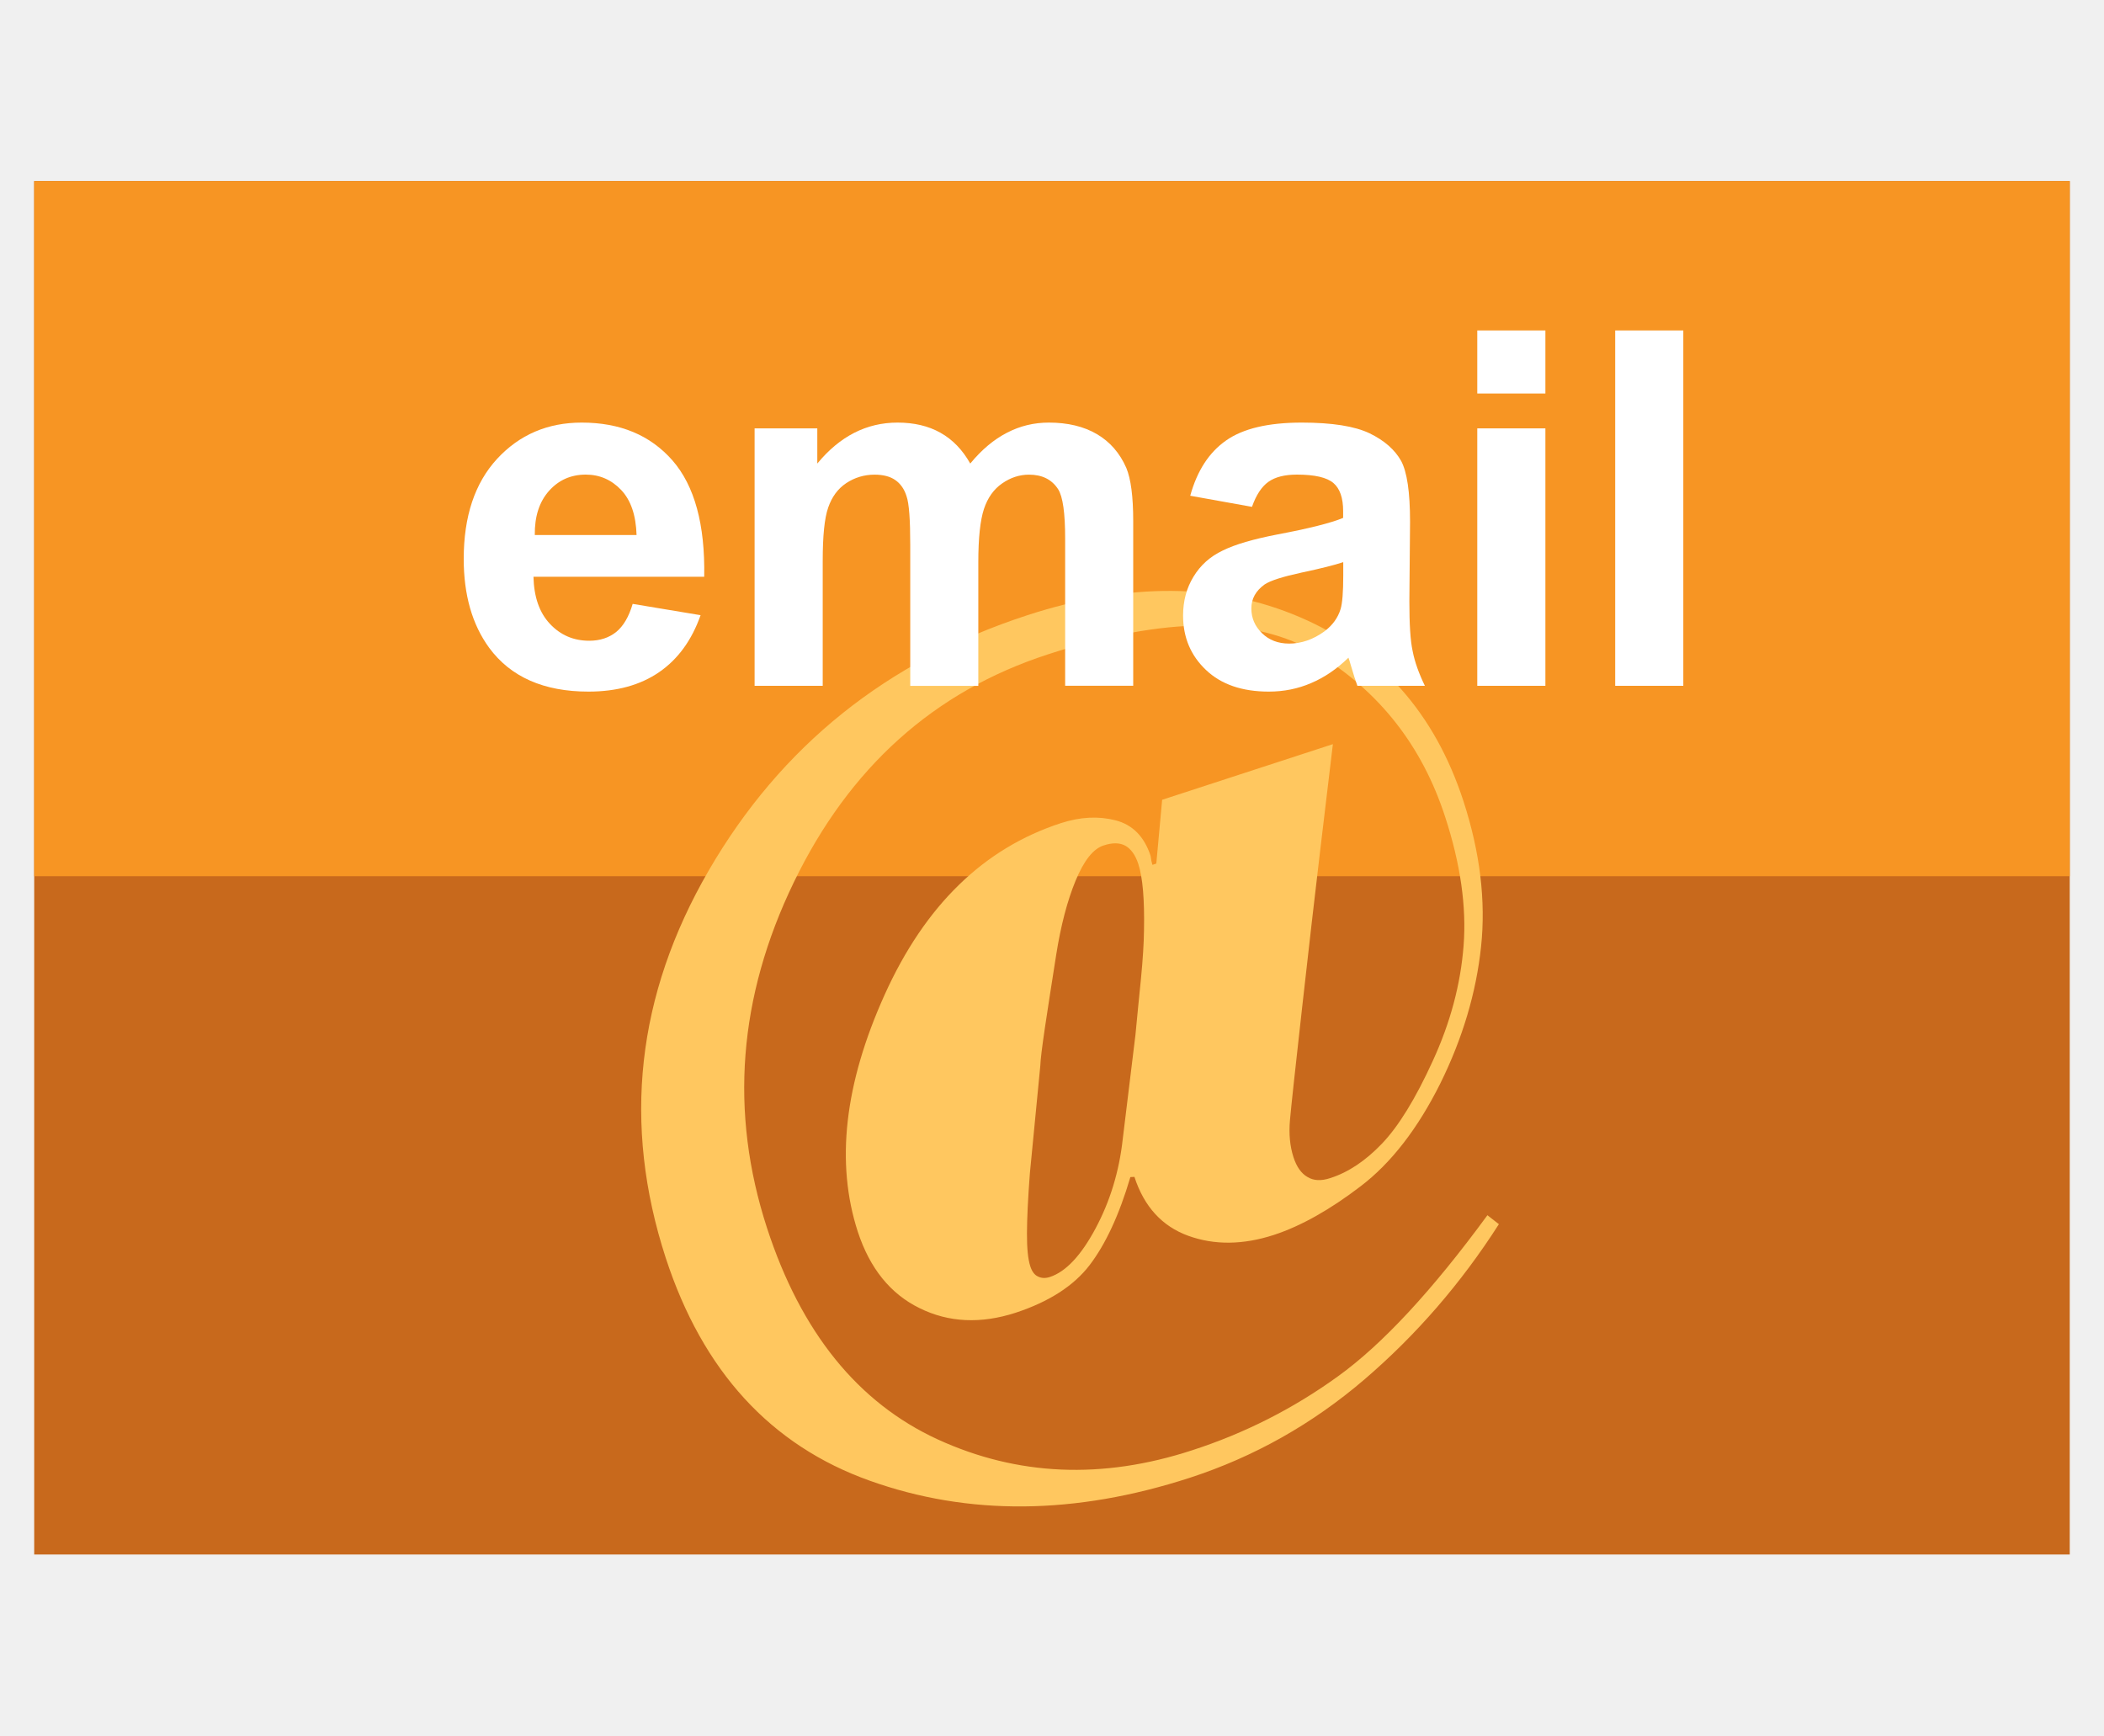
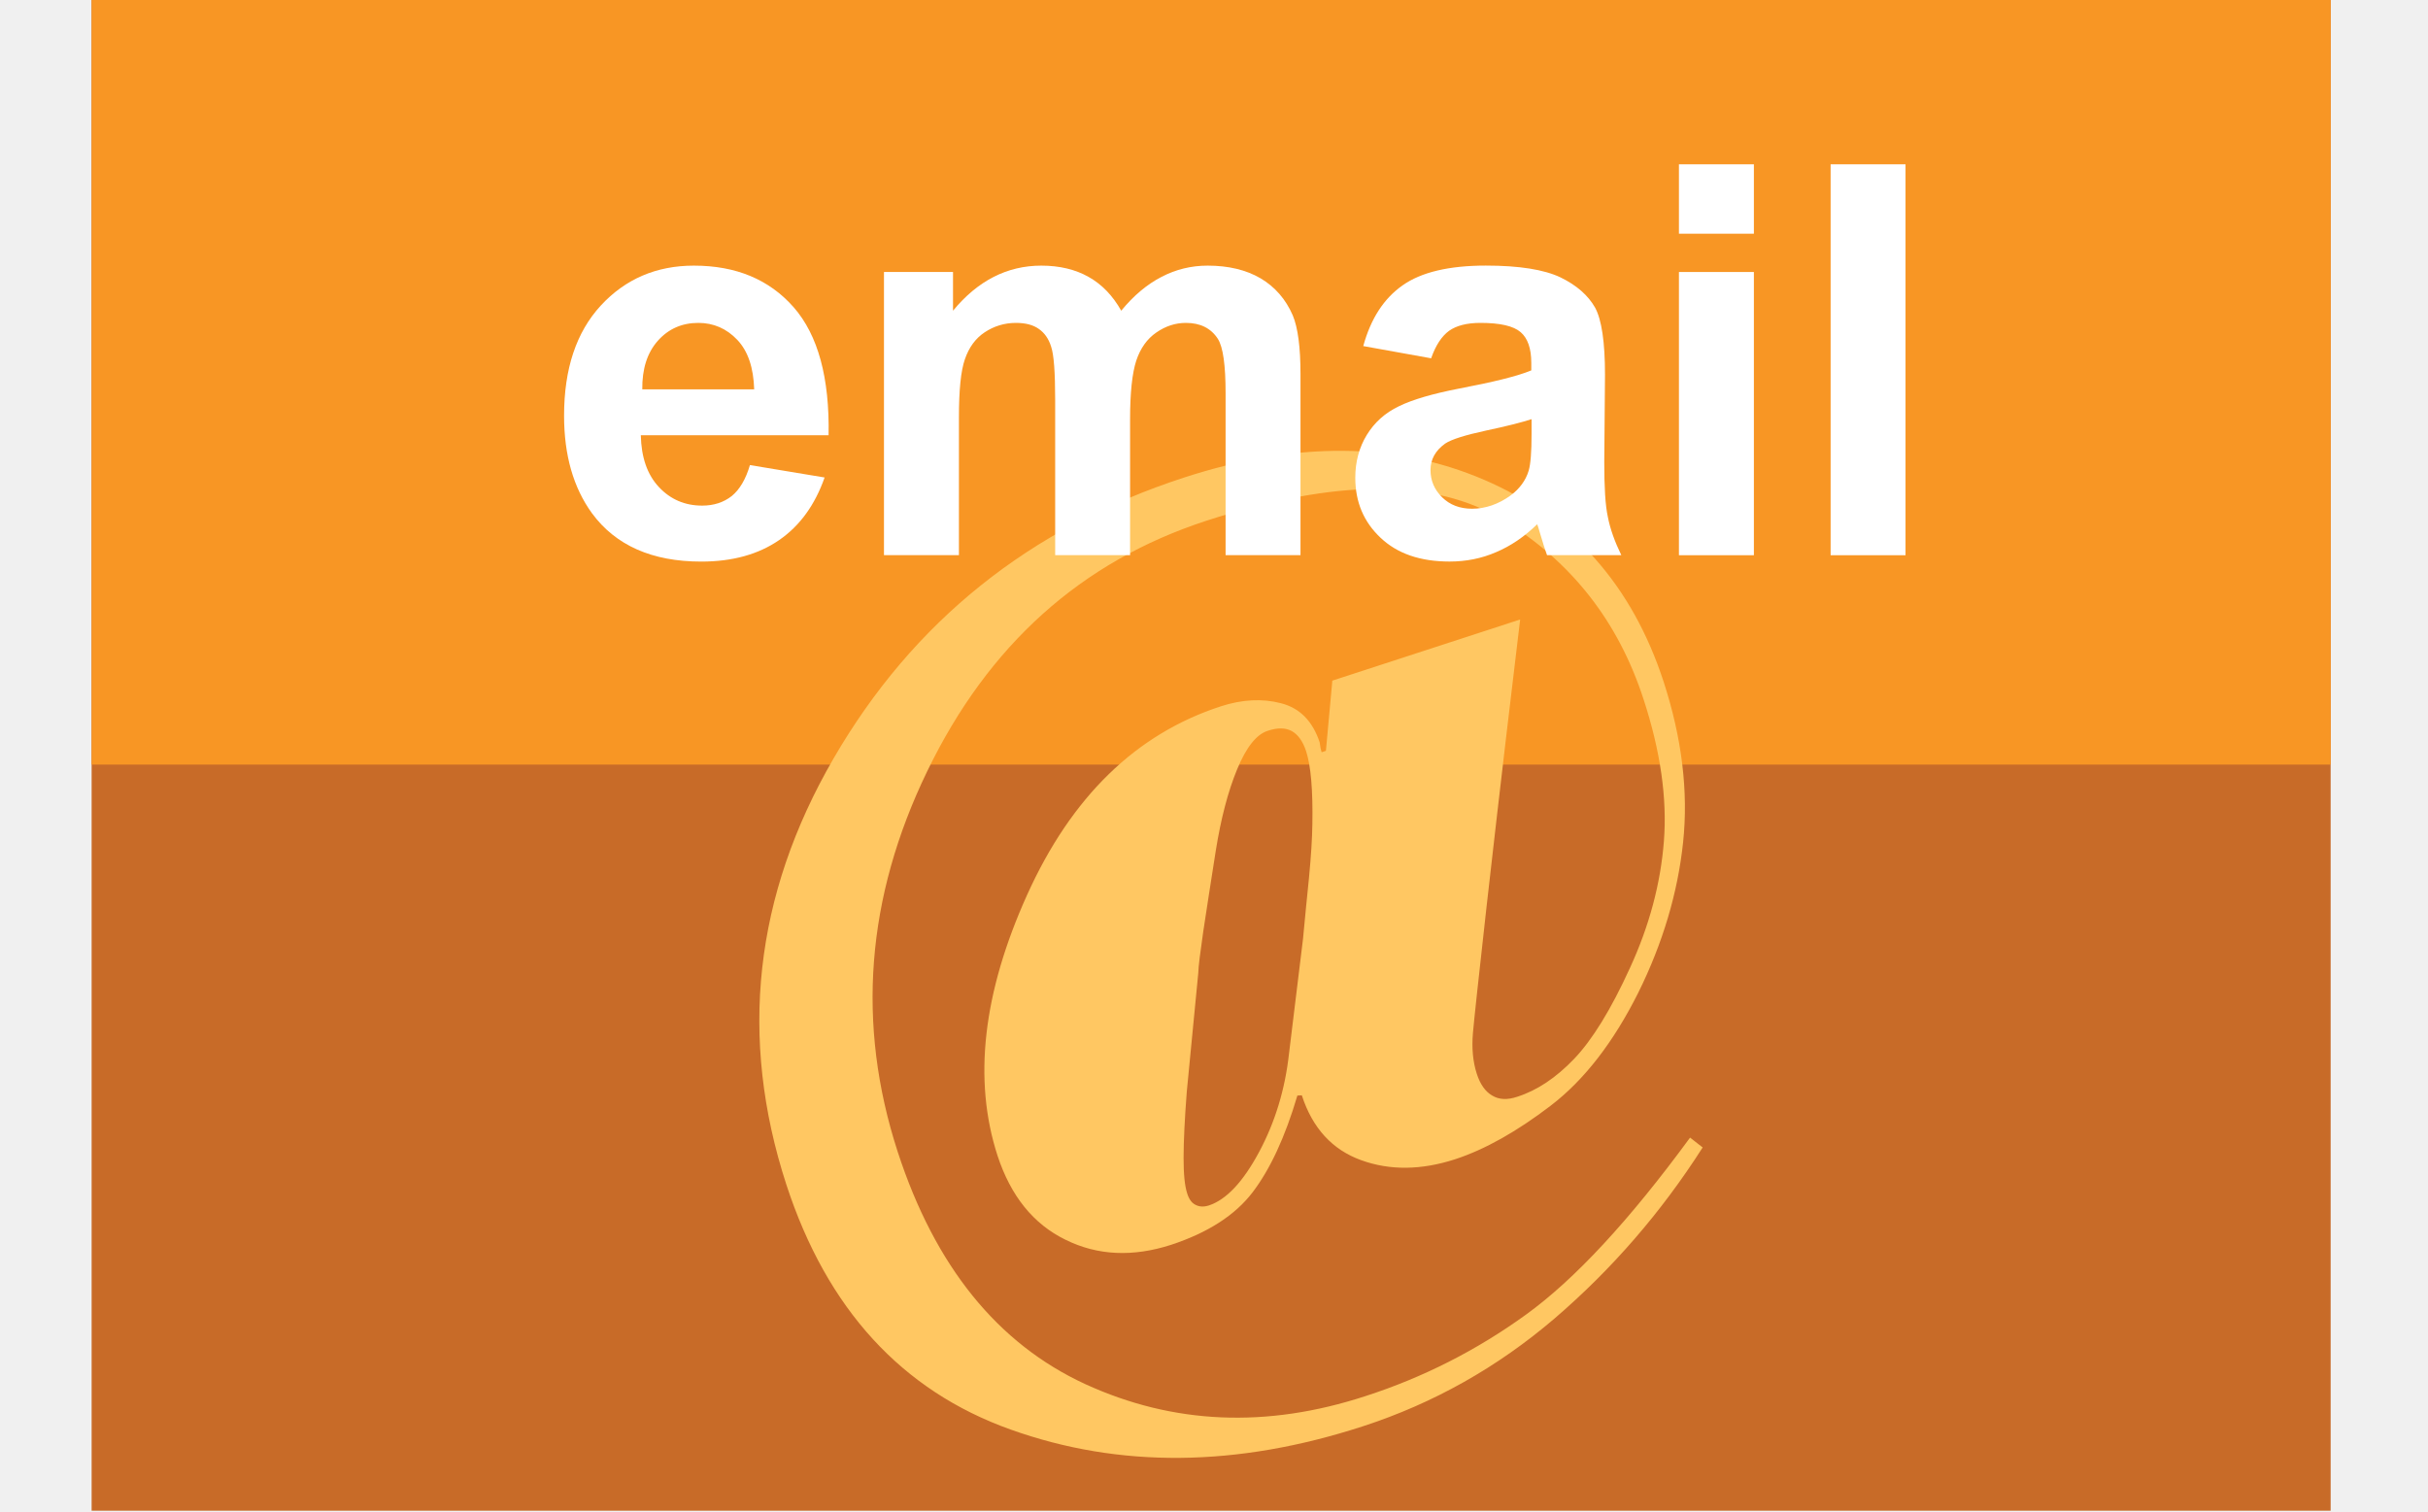
- <svg xmlns="http://www.w3.org/2000/svg" version="1.1" x="0px" y="0px" width="40px" height="33px" viewBox="-0.65 -3.443 40 33">
+ <svg xmlns="http://www.w3.org/2000/svg" version="1.1" x="0px" y="0px" width="53px" height="33px" viewBox="0 0 53 33">
  <defs>
</defs>
-   <rect fill="#C8691C" width="38.699" height="26.114" />
-   <rect fill="#F79523" width="38.699" height="13.217" />
-   <path fill="#FFC75F" d="M26.824,12.088c-0.438-1.348-1.248-2.381-2.43-3.102c-1.181-0.718-2.89-0.714-5.128,0.015  c-2.159,0.703-3.767,2.146-4.824,4.331c-1.056,2.182-1.226,4.374-0.509,6.577c0.645,1.98,1.727,3.318,3.243,4.016  c1.516,0.695,3.129,0.766,4.839,0.207c1.001-0.324,1.924-0.793,2.772-1.406c0.847-0.611,1.793-1.633,2.841-3.063l0.218,0.17  c-0.718,1.123-1.57,2.107-2.559,2.955c-0.989,0.846-2.094,1.469-3.316,1.867c-2.179,0.707-4.207,0.727-6.088,0.055  c-1.882-0.672-3.174-2.084-3.876-4.234c-0.828-2.543-0.556-5,0.816-7.366c1.373-2.368,3.392-3.987,6.057-4.855  c1.933-0.629,3.662-0.617,5.186,0.038c1.524,0.655,2.561,1.821,3.107,3.499c0.314,0.968,0.427,1.891,0.334,2.766  c-0.093,0.877-0.353,1.746-0.775,2.6c-0.427,0.855-0.931,1.51-1.515,1.955c-0.585,0.447-1.135,0.756-1.647,0.924  c-0.587,0.191-1.13,0.197-1.627,0.018c-0.498-0.18-0.841-0.553-1.026-1.121l-0.077,0.004c-0.213,0.721-0.471,1.275-0.775,1.674  c-0.303,0.395-0.773,0.697-1.409,0.906c-0.66,0.213-1.269,0.186-1.823-0.088c-0.555-0.271-0.946-0.756-1.175-1.453  c-0.425-1.309-0.255-2.811,0.511-4.508s1.883-2.784,3.35-3.261c0.367-0.119,0.712-0.137,1.038-0.054  c0.325,0.084,0.547,0.309,0.667,0.675c0.01,0.077,0.022,0.134,0.035,0.172l0.074-0.024l0.111-1.213l3.246-1.058  c-0.064,0.549-0.146,1.233-0.245,2.052c-0.098,0.819-0.211,1.809-0.341,2.967c-0.13,1.16-0.207,1.869-0.23,2.131  c-0.023,0.258-0.001,0.494,0.066,0.701c0.059,0.184,0.148,0.311,0.267,0.379c0.117,0.072,0.262,0.078,0.433,0.021  c0.342-0.109,0.67-0.328,0.982-0.654c0.314-0.328,0.637-0.85,0.969-1.578c0.332-0.723,0.527-1.451,0.584-2.189  C27.232,13.797,27.116,12.982,26.824,12.088z M21.099,14.247c0.011-0.584-0.024-1.005-0.108-1.263  c-0.056-0.17-0.139-0.285-0.245-0.346c-0.107-0.059-0.247-0.062-0.417-0.005c-0.195,0.063-0.372,0.286-0.53,0.668  c-0.158,0.383-0.281,0.852-0.369,1.409c-0.088,0.559-0.16,1.02-0.215,1.389c-0.054,0.369-0.084,0.607-0.087,0.719l-0.199,2.053  c-0.036,0.473-0.054,0.85-0.055,1.135s0.019,0.492,0.063,0.627c0.032,0.1,0.081,0.166,0.146,0.195  c0.064,0.033,0.139,0.037,0.225,0.01c0.305-0.1,0.594-0.408,0.87-0.924s0.449-1.082,0.517-1.699l0.242-1.986  c0.032-0.348,0.069-0.705,0.105-1.07C21.077,14.795,21.096,14.491,21.099,14.247z" />
-   <path fill="#FFFFFF" d="M11.378,8.039l1.291,0.215c-0.167,0.474-0.428,0.835-0.786,1.082c-0.359,0.247-0.807,0.371-1.346,0.371  c-0.85,0-1.48-0.279-1.888-0.834C8.325,8.428,8.166,7.865,8.166,7.185c0-0.811,0.211-1.444,0.635-1.904  c0.424-0.459,0.961-0.689,1.608-0.689c0.729,0,1.303,0.238,1.726,0.72c0.42,0.482,0.621,1.219,0.603,2.211H9.492  c0.009,0.384,0.112,0.682,0.313,0.896c0.201,0.214,0.449,0.321,0.748,0.321c0.202,0,0.372-0.056,0.511-0.166  C11.201,8.462,11.306,8.284,11.378,8.039z M11.452,6.73c-0.012-0.375-0.107-0.66-0.292-0.856c-0.185-0.195-0.41-0.293-0.673-0.293  c-0.282,0-0.516,0.103-0.7,0.31S9.513,6.376,9.517,6.73H11.452z" />
-   <path fill="#FFFFFF" d="M13.696,4.702h1.192v0.669c0.428-0.52,0.936-0.779,1.526-0.779c0.313,0,0.586,0.064,0.815,0.193  c0.232,0.13,0.42,0.325,0.567,0.586c0.214-0.261,0.447-0.457,0.698-0.586c0.247-0.129,0.512-0.193,0.796-0.193  c0.359,0,0.664,0.073,0.913,0.219c0.249,0.146,0.435,0.359,0.559,0.641C20.85,5.663,20.894,6,20.894,6.466v3.13H19.6V6.798  c0-0.484-0.043-0.798-0.134-0.94c-0.12-0.185-0.304-0.276-0.553-0.276c-0.182,0-0.352,0.056-0.51,0.166  c-0.16,0.11-0.276,0.273-0.347,0.487c-0.07,0.213-0.107,0.55-0.107,1.012v2.351h-1.294V6.915c0-0.476-0.022-0.784-0.07-0.922  c-0.043-0.139-0.118-0.242-0.214-0.308c-0.096-0.068-0.228-0.103-0.395-0.103c-0.198,0-0.38,0.056-0.539,0.162  s-0.272,0.261-0.342,0.464c-0.071,0.203-0.104,0.541-0.104,1.011v2.378h-1.295V4.702z" />
-   <path fill="#FFFFFF" d="M23.152,6.194l-1.174-0.211c0.131-0.475,0.357-0.824,0.682-1.051c0.321-0.226,0.799-0.34,1.438-0.34  c0.576,0,1.006,0.068,1.29,0.204c0.281,0.136,0.479,0.312,0.598,0.522c0.114,0.21,0.171,0.595,0.171,1.16l-0.013,1.511  c0,0.43,0.018,0.747,0.063,0.951c0.04,0.205,0.118,0.422,0.232,0.657h-1.283c-0.033-0.088-0.073-0.214-0.123-0.384  c-0.021-0.076-0.038-0.127-0.047-0.151c-0.221,0.215-0.457,0.376-0.71,0.483c-0.252,0.109-0.521,0.162-0.805,0.162  c-0.505,0-0.903-0.136-1.191-0.409c-0.291-0.274-0.438-0.619-0.438-1.038c0-0.276,0.066-0.523,0.198-0.738  c0.132-0.218,0.316-0.384,0.557-0.498c0.238-0.117,0.58-0.216,1.028-0.303c0.607-0.115,1.025-0.219,1.26-0.317V6.274  c0-0.25-0.062-0.428-0.185-0.533c-0.124-0.106-0.355-0.16-0.694-0.16c-0.233,0-0.412,0.046-0.54,0.136  C23.337,5.808,23.231,5.968,23.152,6.194z M24.886,7.246c-0.167,0.055-0.43,0.122-0.787,0.197c-0.361,0.078-0.597,0.153-0.706,0.226  C23.224,7.79,23.14,7.941,23.14,8.125c0,0.182,0.066,0.339,0.203,0.472c0.134,0.131,0.306,0.197,0.516,0.197  c0.231,0,0.455-0.077,0.667-0.23c0.156-0.116,0.261-0.261,0.311-0.428c0.033-0.111,0.05-0.323,0.05-0.632V7.246z" />
-   <path fill="#FFFFFF" d="M27.435,4.039V2.84h1.295v1.199H27.435z M27.435,9.597V4.702h1.295v4.895H27.435z" />
-   <path fill="#FFFFFF" d="M30.057,9.597V2.84h1.295v6.757H30.057z" />
+   <rect x="50.744" display="none" fill="#FFF200" width="2" height="33" />
+   <rect display="none" fill="#FFF200" width="2" height="33" />
+   <rect x="2" fill="#C86B28" width="48.875" height="32.98" />
+   <rect x="2" fill="#F89624" width="48.875" height="16.692" />
+   <path fill="#FFC762" d="M35.877,15.267c-0.552-1.702-1.576-3.007-3.068-3.917c-1.493-0.908-3.651-0.903-6.477,0.019  c-2.727,0.888-4.758,2.709-6.093,5.47c-1.334,2.755-1.548,5.523-0.643,8.307c0.814,2.5,2.181,4.189,4.095,5.071  c1.915,0.878,3.953,0.968,6.113,0.262c1.263-0.408,2.43-1.002,3.5-1.775c1.069-0.771,2.265-2.063,3.588-3.869l0.275,0.215  c-0.906,1.419-1.983,2.66-3.231,3.732c-1.249,1.068-2.644,1.854-4.188,2.356c-2.751,0.894-5.313,0.919-7.688,0.07  c-2.376-0.849-4.008-2.632-4.895-5.347c-1.045-3.211-0.702-6.314,1.031-9.304c1.734-2.99,4.284-5.035,7.649-6.131  c2.441-0.795,4.625-0.778,6.55,0.048c1.924,0.827,3.234,2.3,3.923,4.419c0.396,1.223,0.539,2.389,0.422,3.494  c-0.117,1.107-0.445,2.205-0.978,3.283c-0.541,1.08-1.177,1.906-1.914,2.469c-0.739,0.565-1.434,0.955-2.08,1.167  c-0.743,0.242-1.428,0.249-2.055,0.022c-0.629-0.227-1.063-0.698-1.296-1.416l-0.097,0.005c-0.269,0.911-0.595,1.61-0.979,2.114  c-0.382,0.499-0.976,0.881-1.779,1.145c-0.834,0.269-1.603,0.235-2.303-0.111c-0.701-0.342-1.195-0.954-1.484-1.835  c-0.537-1.653-0.322-3.55,0.645-5.693c0.968-2.144,2.378-3.515,4.231-4.118c0.464-0.15,0.899-0.174,1.311-0.067  c0.411,0.105,0.69,0.39,0.844,0.852c0.012,0.098,0.027,0.169,0.043,0.218l0.094-0.031l0.14-1.532l4.1-1.335  c-0.081,0.692-0.184,1.558-0.309,2.591c-0.123,1.035-0.266,2.284-0.432,3.747c-0.163,1.465-0.261,2.36-0.29,2.691  c-0.028,0.326-0.001,0.624,0.083,0.885c0.075,0.233,0.188,0.394,0.338,0.479c0.148,0.091,0.331,0.099,0.547,0.026  c0.432-0.138,0.846-0.414,1.24-0.826c0.396-0.414,0.804-1.073,1.223-1.993c0.419-0.912,0.666-1.833,0.738-2.764  C36.393,17.425,36.246,16.396,35.877,15.267z M28.647,17.993c0.013-0.737-0.031-1.269-0.137-1.595  c-0.07-0.215-0.176-0.36-0.31-0.437c-0.136-0.075-0.312-0.079-0.527-0.007c-0.247,0.078-0.47,0.361-0.669,0.843  c-0.199,0.483-0.354,1.076-0.466,1.78c-0.111,0.706-0.202,1.289-0.272,1.755c-0.067,0.465-0.106,0.766-0.109,0.907l-0.251,2.593  c-0.046,0.597-0.069,1.073-0.07,1.434c-0.001,0.36,0.024,0.621,0.08,0.792c0.04,0.125,0.102,0.209,0.184,0.246  c0.081,0.042,0.176,0.047,0.285,0.013c0.385-0.126,0.75-0.516,1.099-1.167c0.349-0.651,0.567-1.366,0.653-2.146l0.306-2.508  c0.04-0.439,0.086-0.891,0.132-1.351C28.619,18.686,28.643,18.302,28.647,17.993z" />
+   <path fill="#FFFFFF" d="M16.37,10.153L18,10.424c-0.211,0.6-0.54,1.055-0.993,1.367c-0.453,0.312-1.019,0.469-1.7,0.469  c-1.073,0-1.869-0.354-2.384-1.054c-0.409-0.563-0.61-1.272-0.61-2.131c0-1.025,0.267-1.824,0.802-2.405  c0.536-0.58,1.214-0.871,2.031-0.871c0.921,0,1.646,0.302,2.18,0.91c0.531,0.608,0.784,1.54,0.761,2.793h-4.099  c0.011,0.484,0.141,0.86,0.395,1.131c0.253,0.27,0.567,0.405,0.945,0.405c0.255,0,0.469-0.071,0.645-0.209  C16.146,10.687,16.279,10.463,16.37,10.153z M16.463,8.5c-0.015-0.474-0.135-0.834-0.369-1.081c-0.234-0.246-0.518-0.37-0.851-0.37  c-0.355,0-0.651,0.129-0.884,0.391C14.128,7.701,14.015,8.053,14.02,8.5H16.463z" />
+   <path fill="#FFFFFF" d="M19.297,5.938h1.506v0.845c0.541-0.656,1.183-0.984,1.927-0.984c0.396,0,0.74,0.082,1.029,0.244  c0.293,0.164,0.53,0.41,0.716,0.74c0.27-0.33,0.565-0.577,0.882-0.74c0.312-0.162,0.646-0.244,1.005-0.244  c0.453,0,0.839,0.093,1.153,0.276c0.314,0.186,0.55,0.454,0.705,0.811c0.111,0.267,0.168,0.692,0.168,1.28v3.953h-1.635V8.585  c0-0.61-0.054-1.007-0.169-1.188c-0.151-0.233-0.384-0.348-0.698-0.348c-0.23,0-0.445,0.071-0.645,0.21  c-0.202,0.138-0.348,0.345-0.438,0.614c-0.088,0.27-0.135,0.695-0.135,1.278v2.969h-1.635V8.733c0-0.601-0.028-0.99-0.088-1.164  c-0.054-0.177-0.149-0.306-0.27-0.389c-0.122-0.087-0.288-0.131-0.499-0.131c-0.25,0-0.479,0.071-0.681,0.205  c-0.201,0.133-0.343,0.329-0.432,0.586c-0.09,0.256-0.131,0.683-0.131,1.276v3.004h-1.636V5.938L19.297,5.938z" />
+   <path fill="#FFFFFF" d="M31.24,7.822l-1.482-0.267c0.165-0.6,0.45-1.04,0.861-1.327c0.404-0.285,1.009-0.43,1.815-0.43  c0.728,0,1.271,0.087,1.63,0.258c0.354,0.172,0.604,0.394,0.755,0.66c0.143,0.264,0.216,0.751,0.216,1.465l-0.016,1.908  c0,0.543,0.022,0.943,0.079,1.2c0.05,0.259,0.149,0.533,0.293,0.831h-1.621c-0.042-0.112-0.092-0.271-0.155-0.485  c-0.027-0.097-0.048-0.161-0.06-0.19c-0.278,0.271-0.577,0.474-0.897,0.609c-0.318,0.139-0.658,0.205-1.017,0.205  c-0.638,0-1.14-0.173-1.504-0.518c-0.368-0.346-0.553-0.78-0.553-1.311c0-0.348,0.084-0.661,0.25-0.933  c0.167-0.273,0.398-0.483,0.704-0.629c0.3-0.146,0.731-0.271,1.297-0.382c0.767-0.146,1.295-0.276,1.591-0.4V7.923  c0-0.315-0.078-0.54-0.233-0.672c-0.156-0.135-0.448-0.202-0.877-0.202c-0.293,0-0.52,0.058-0.682,0.171  C31.473,7.336,31.339,7.537,31.24,7.822z M33.431,9.151c-0.212,0.069-0.544,0.154-0.994,0.249c-0.457,0.099-0.755,0.192-0.893,0.285  c-0.212,0.153-0.318,0.344-0.318,0.576c0,0.229,0.083,0.428,0.255,0.597c0.169,0.165,0.386,0.248,0.653,0.248  c0.291,0,0.575-0.098,0.841-0.29c0.197-0.146,0.331-0.33,0.394-0.541c0.042-0.14,0.063-0.408,0.063-0.799V9.151L33.431,9.151z" />
+   <path fill="#FFFFFF" d="M36.649,5.102V3.587h1.636v1.515H36.649z M36.649,12.121V5.938h1.636v6.183H36.649z" />
+   <path fill="#FFFFFF" d="M39.96,12.121V3.587h1.635v8.534H39.96z" />
</svg>
